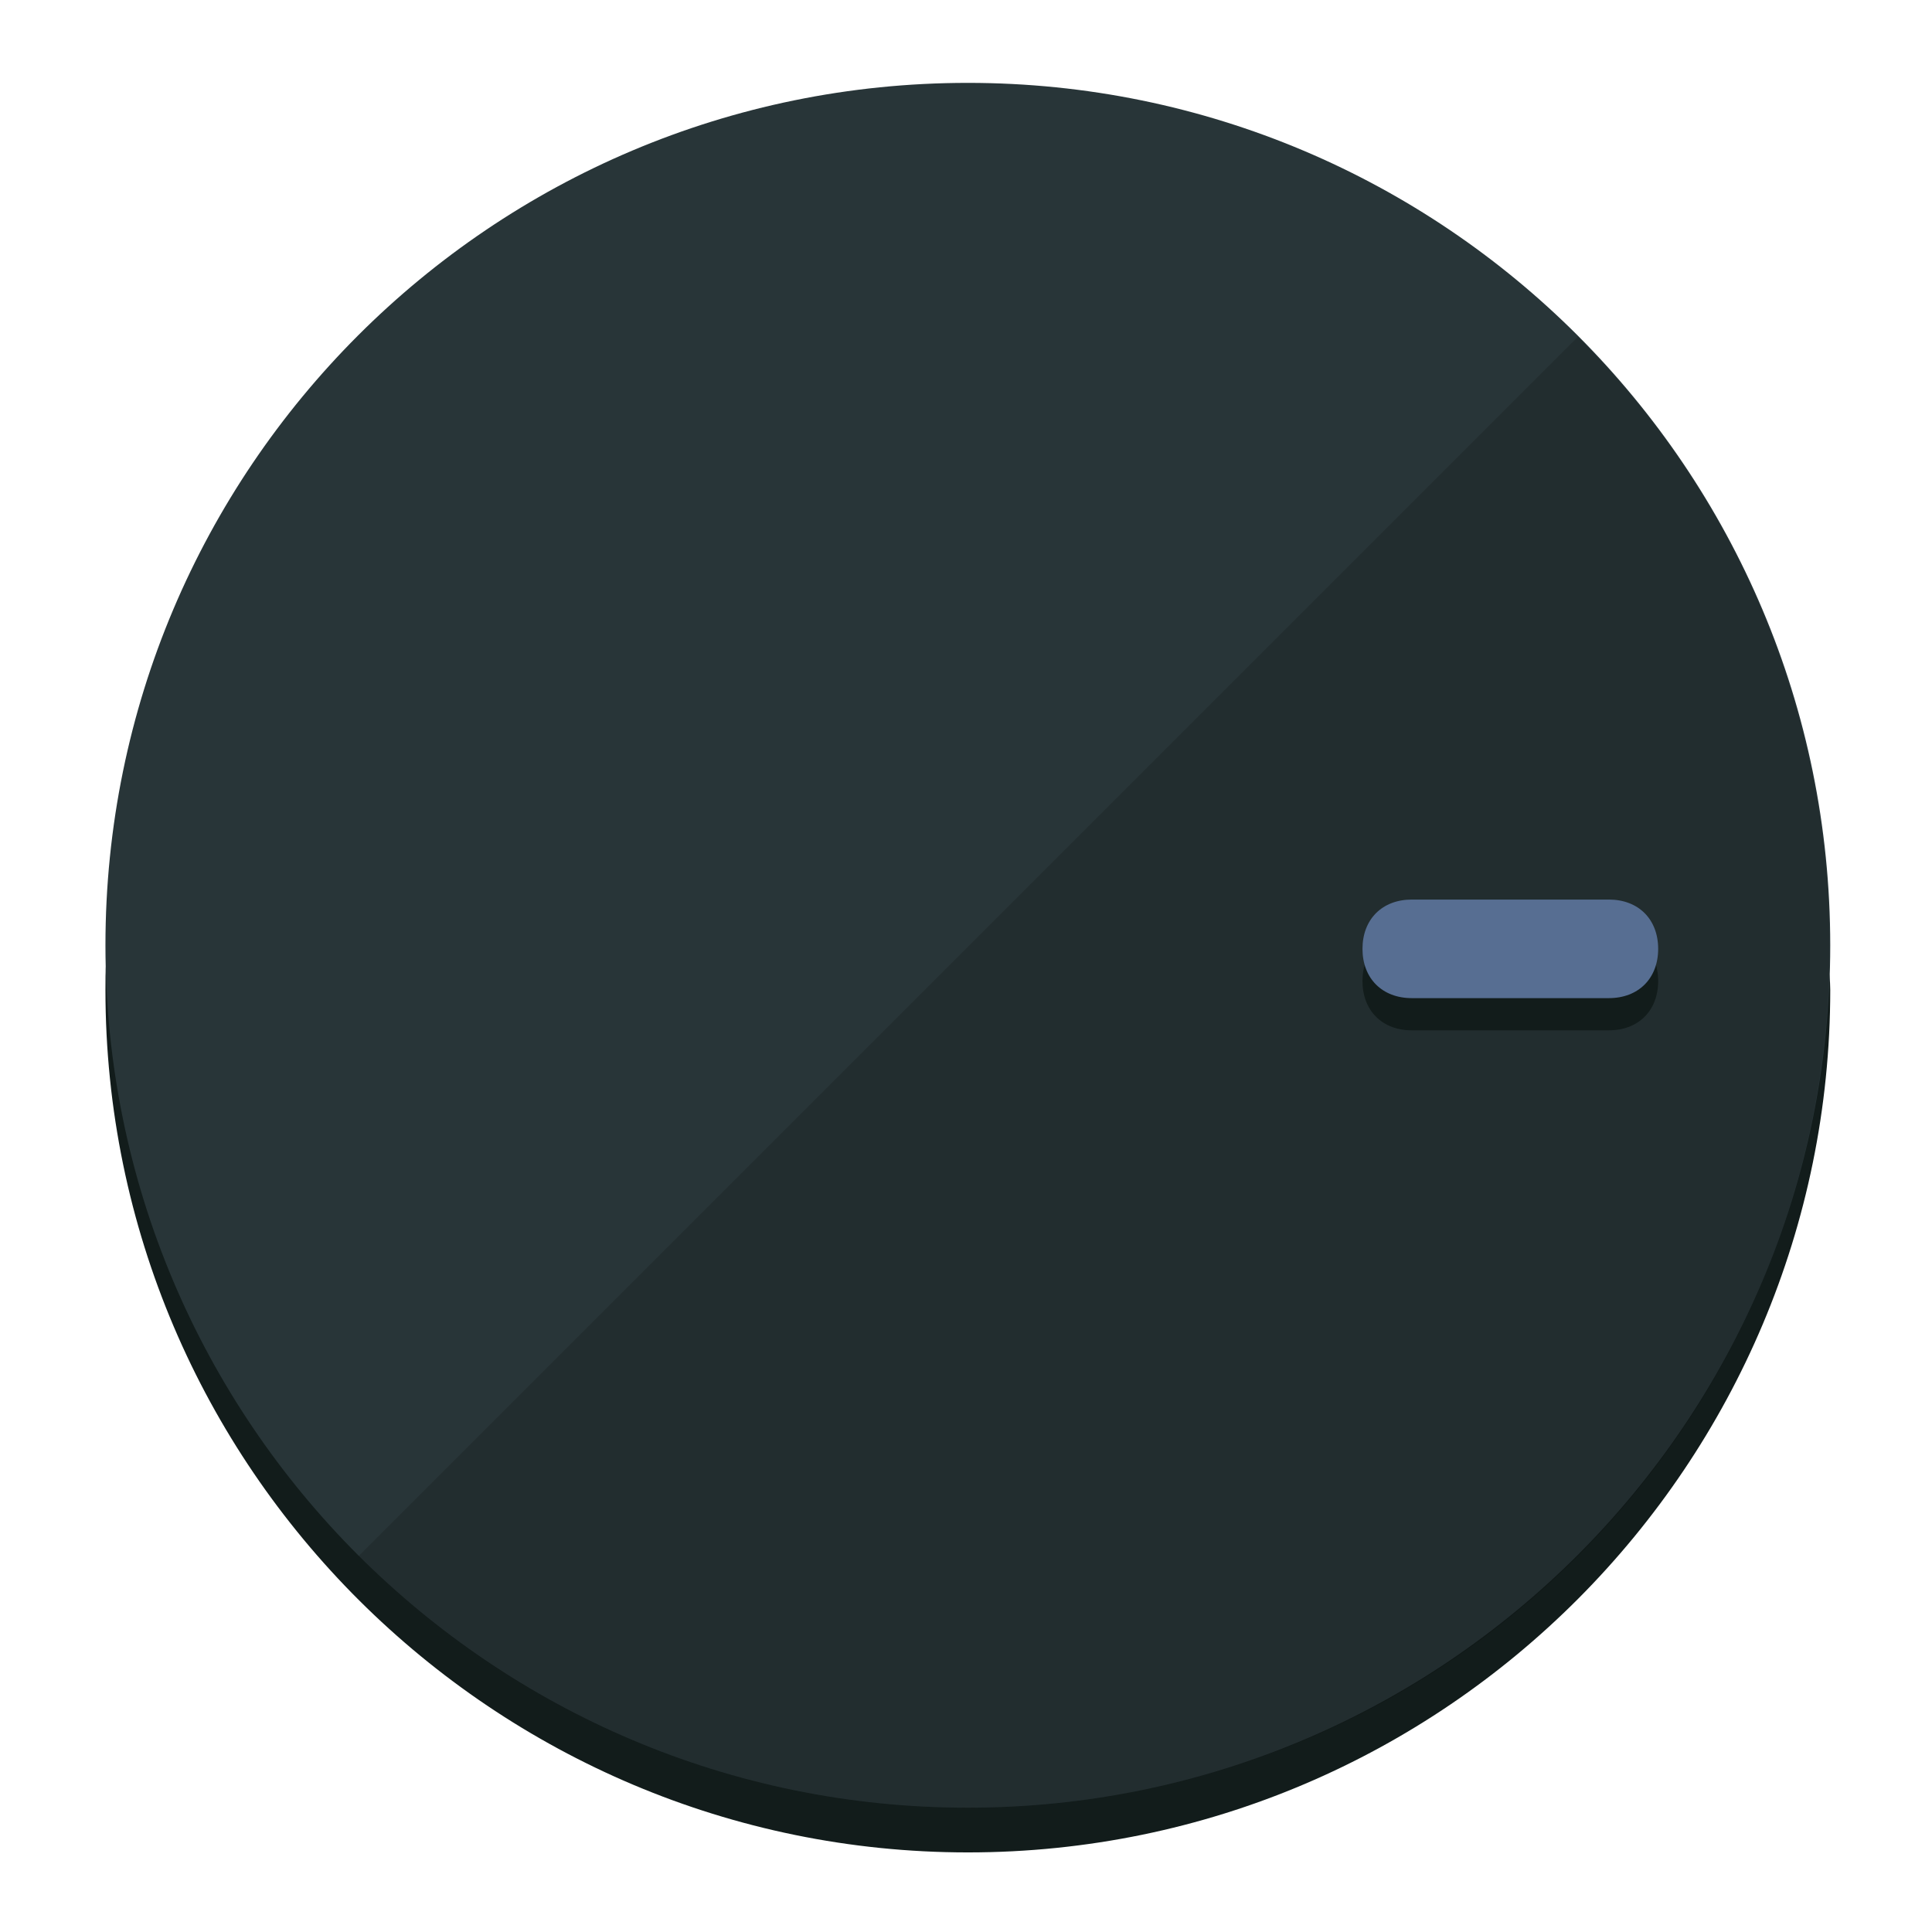
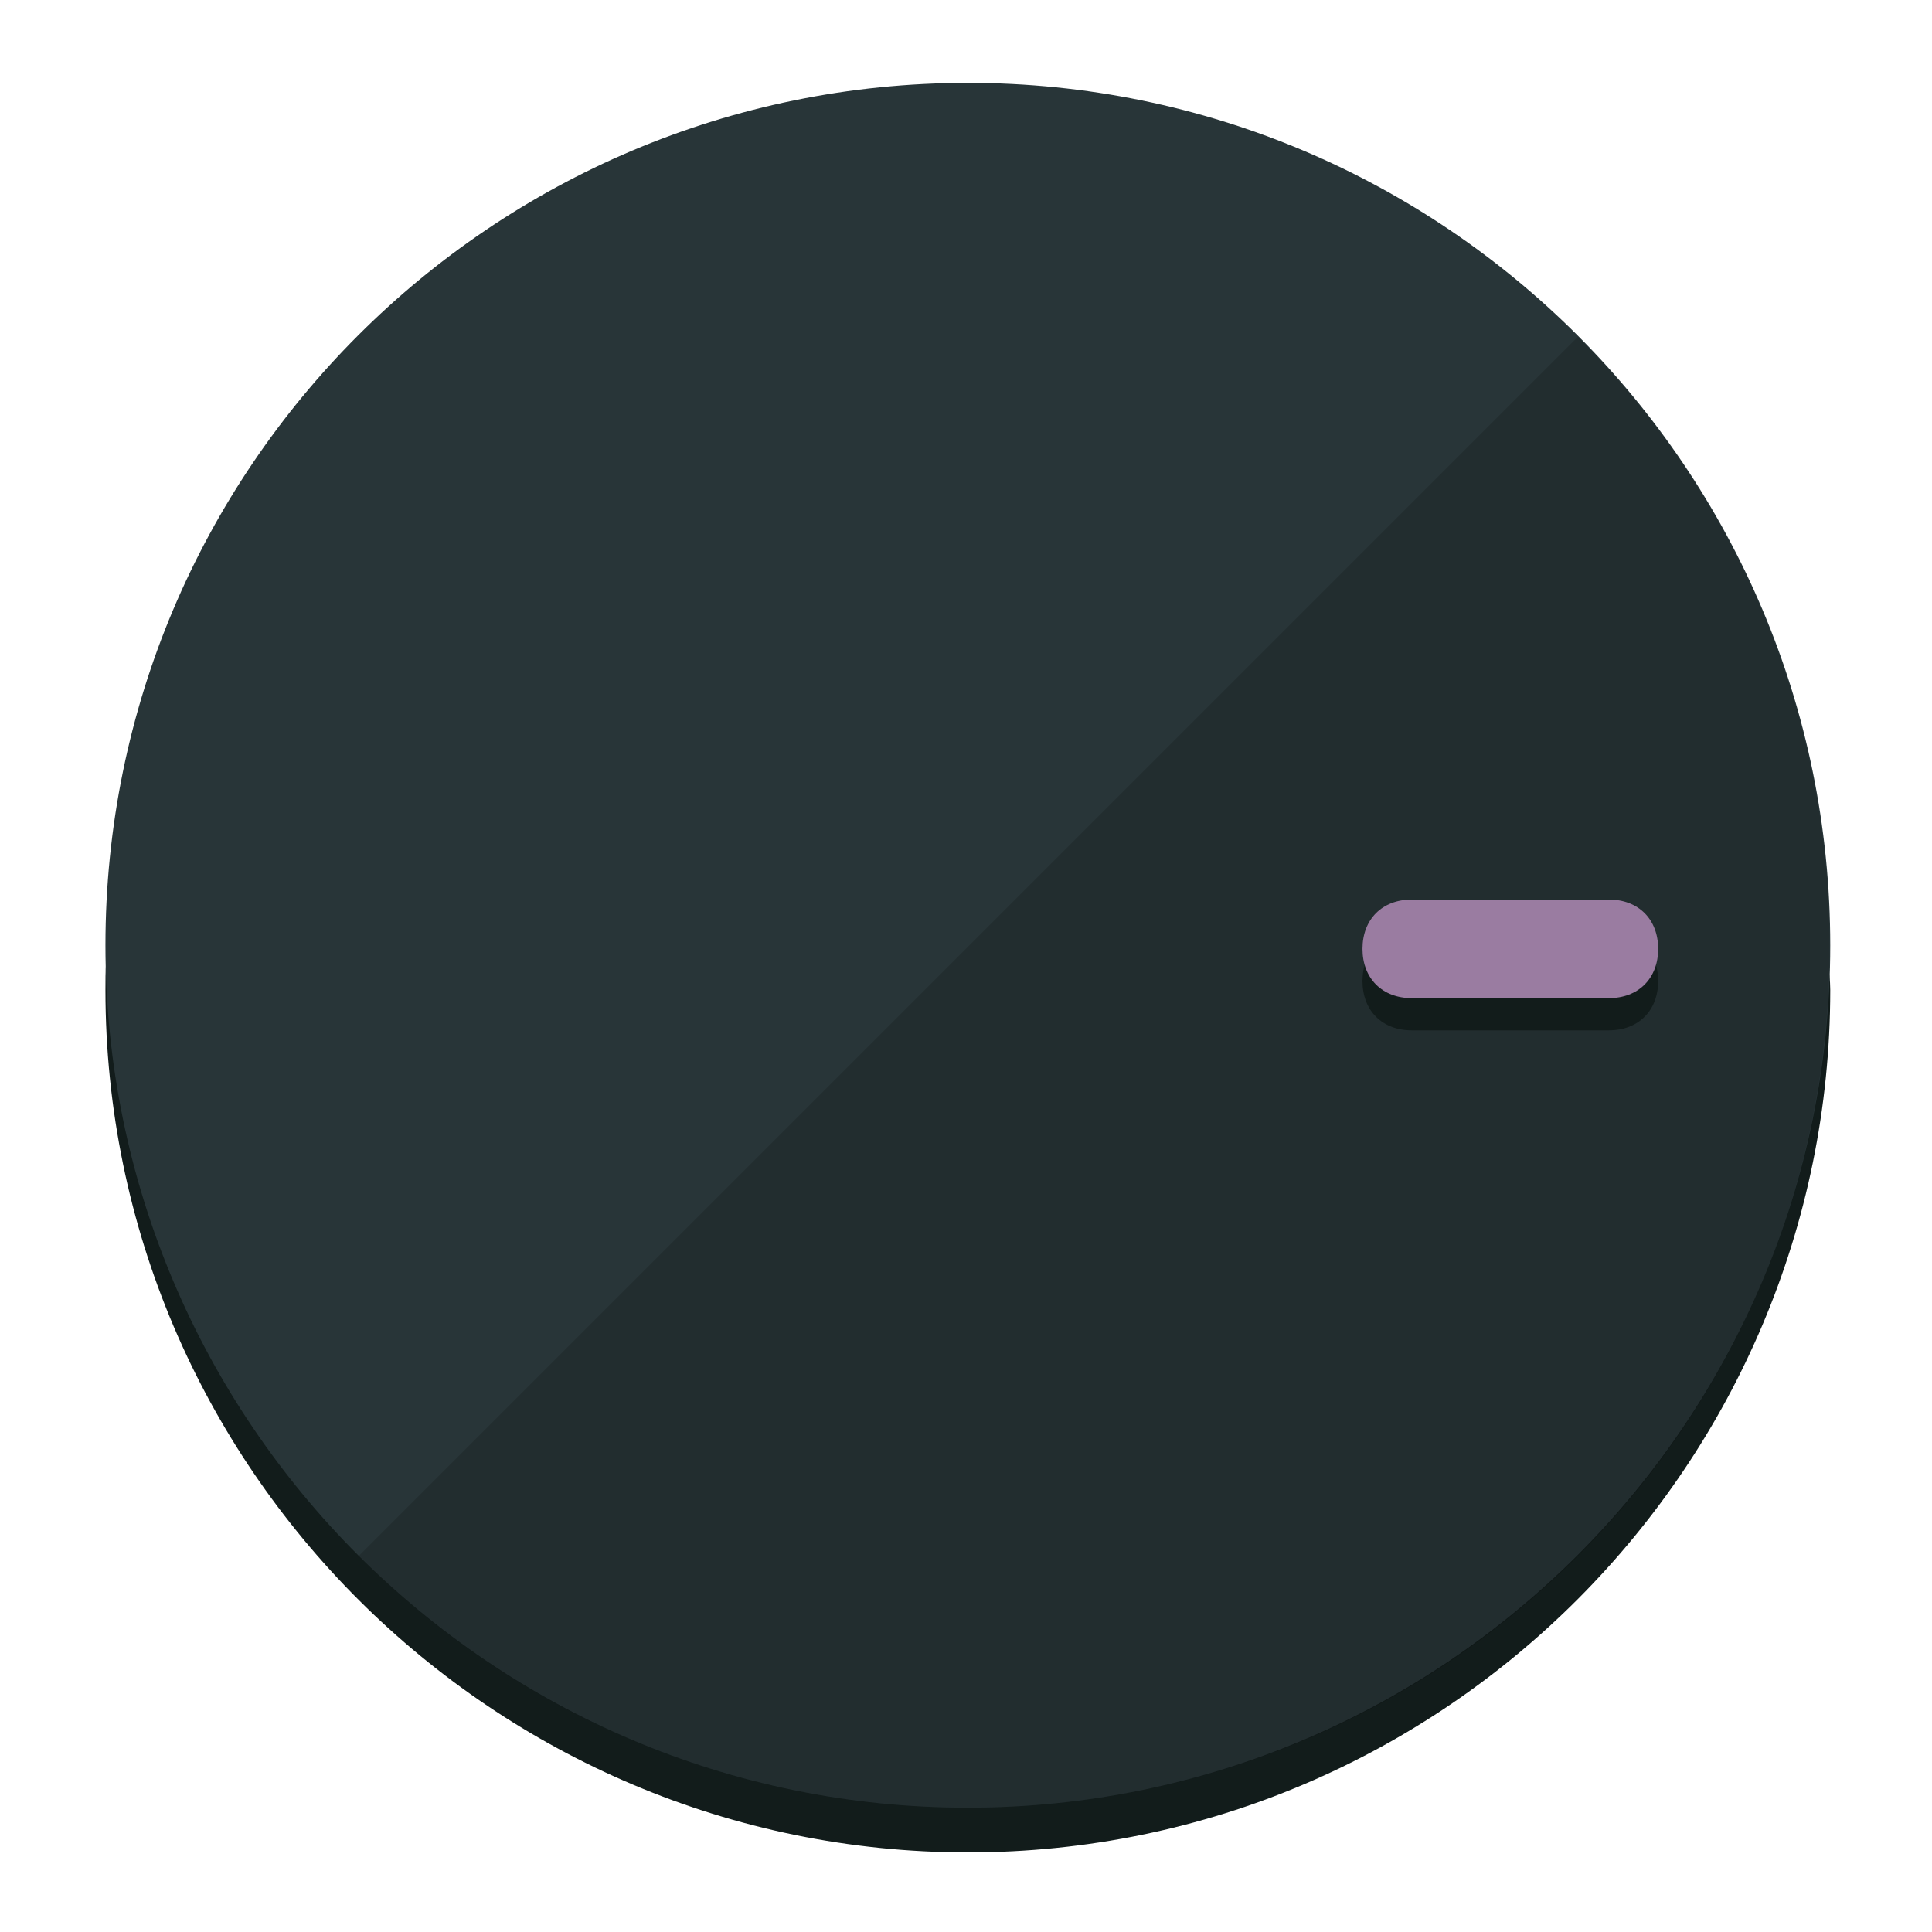
<svg xmlns="http://www.w3.org/2000/svg" height="120px" width="120px" version="1.1" id="Layer_1" viewBox="0 0 496.8 496.8" xml:space="preserve">
  <defs id="defs23" />
  <g id="g3158">
    <path style="display:inline;fill:#121c1b;fill-opacity:1;stroke-width:1.584" d="m 248.875,445.92 c 116.582,0 212.89,-91.238 220.493,-205.286 0,5.069 1.267,8.87 1.267,13.939 0,121.651 -98.842,221.76 -221.76,221.76 -121.651,0 -221.76,-98.842 -221.76,-221.76 0,-5.069 0,-8.87 1.267,-13.939 7.603,114.048 103.91,205.286 220.493,205.286 z" id="path8" />
    <circle style="display:inline;fill:#283538;fill-opacity:1;stroke-width:1.584" cx="248.875" cy="243.071" r="221.76" id="circle12" />
    <path style="display:inline;fill:#000000;fill-opacity:0.154;stroke-width:1.587" d="m 405.744,86.606 c 86.308,86.308 86.308,227.193 0,313.5 -86.308,86.308 -227.193,86.308 -313.5,0" id="path14" />
  </g>
  <g id="g3198">
    <circle style="display:none;fill:#000000;fill-opacity:0;stroke-width:1.584" cx="243.582" cy="-248.467" r="221.76" id="circle12-3" transform="rotate(90)" />
    <path style="display:inline;fill:#121c1b;fill-opacity:1;stroke-width:1.584" d="m 363.026,264.942 c -7.603,0 -12.672,-5.069 -12.672,-12.672 v 0 c 0,-7.603 5.069,-12.672 12.672,-12.672 h 50.688 c 7.603,0 12.672,5.069 12.672,12.672 v 0 c 0,7.603 -5.069,12.672 -12.672,12.672 z" id="path3789" />
-     <path style="display:inline;fill:#576E92;stroke-width:1.584" d="m 363.026,256.662 c -7.603,0 -12.672,-5.069 -12.672,-12.672 v 0 c 0,-7.603 5.069,-12.672 12.672,-12.672 h 50.688 c 7.603,0 12.672,5.069 12.672,12.672 v 0 c 0,7.603 -5.069,12.672 -12.672,12.672 z" id="path915" />
+     <path style="display:inline;fill:#9A7CA1;stroke-width:1.584" d="m 363.026,256.662 c -7.603,0 -12.672,-5.069 -12.672,-12.672 v 0 c 0,-7.603 5.069,-12.672 12.672,-12.672 h 50.688 c 7.603,0 12.672,5.069 12.672,12.672 v 0 c 0,7.603 -5.069,12.672 -12.672,12.672 z" id="path915" />
  </g>
</svg>
